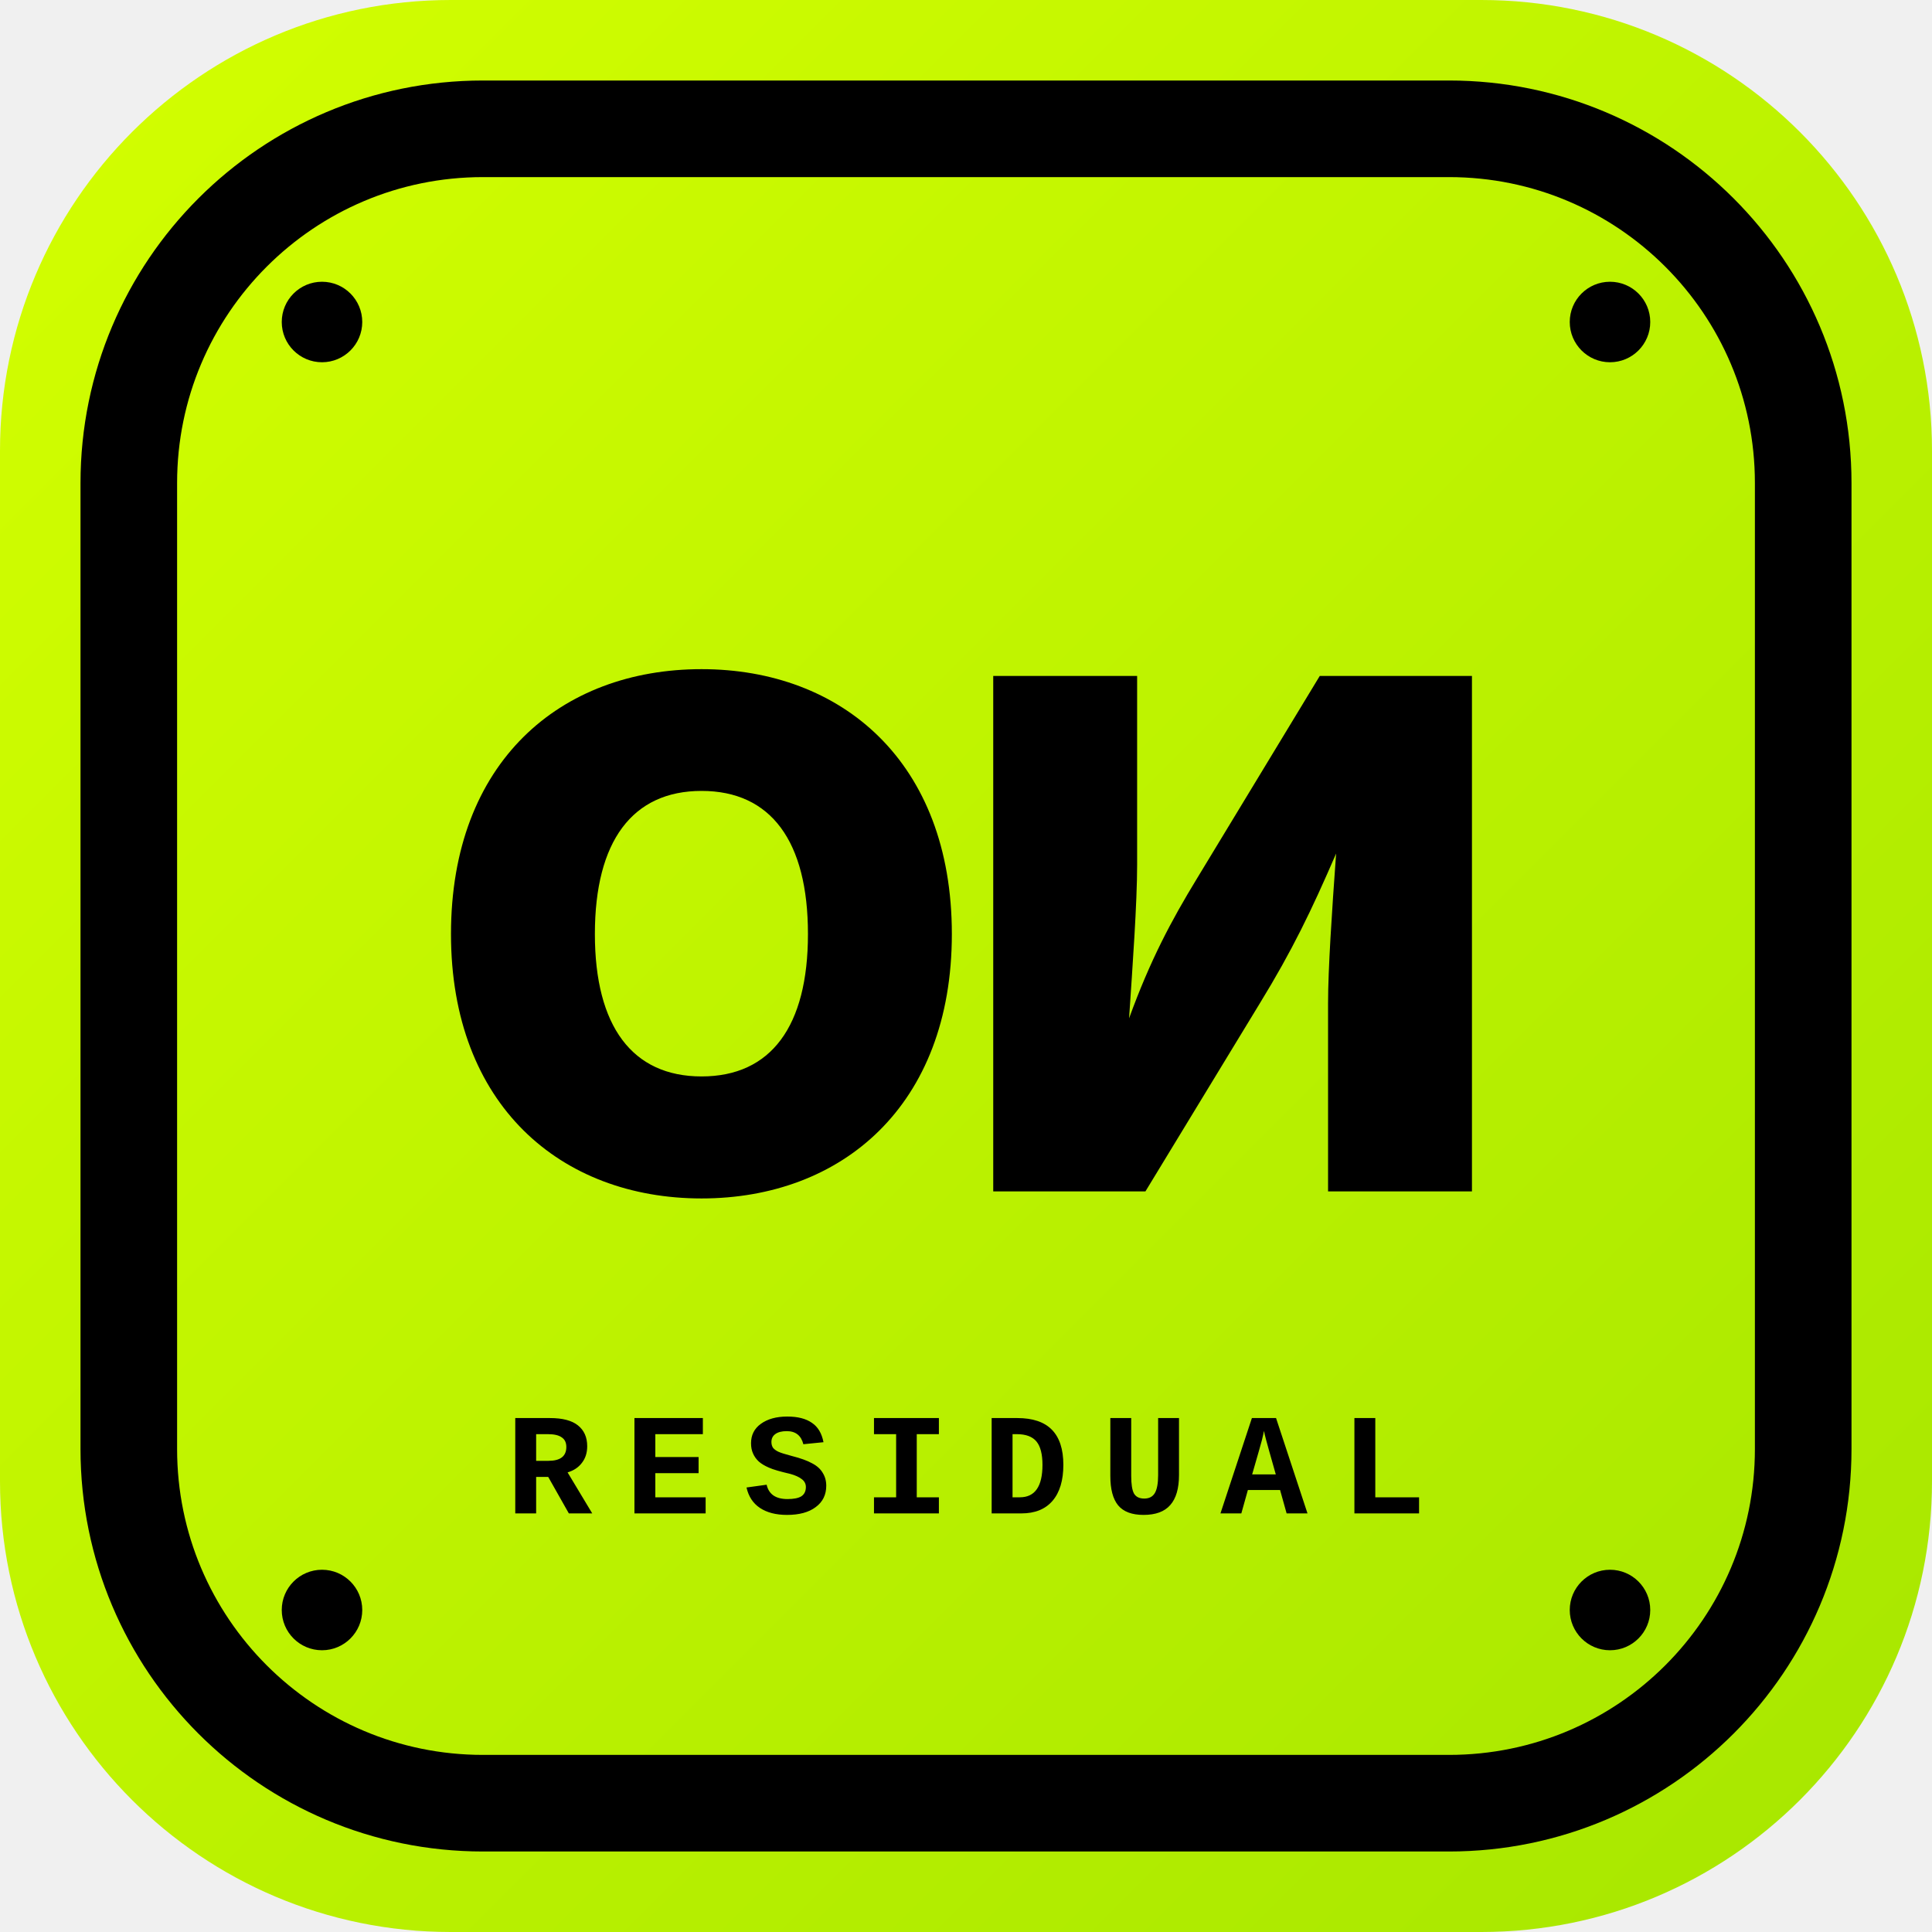
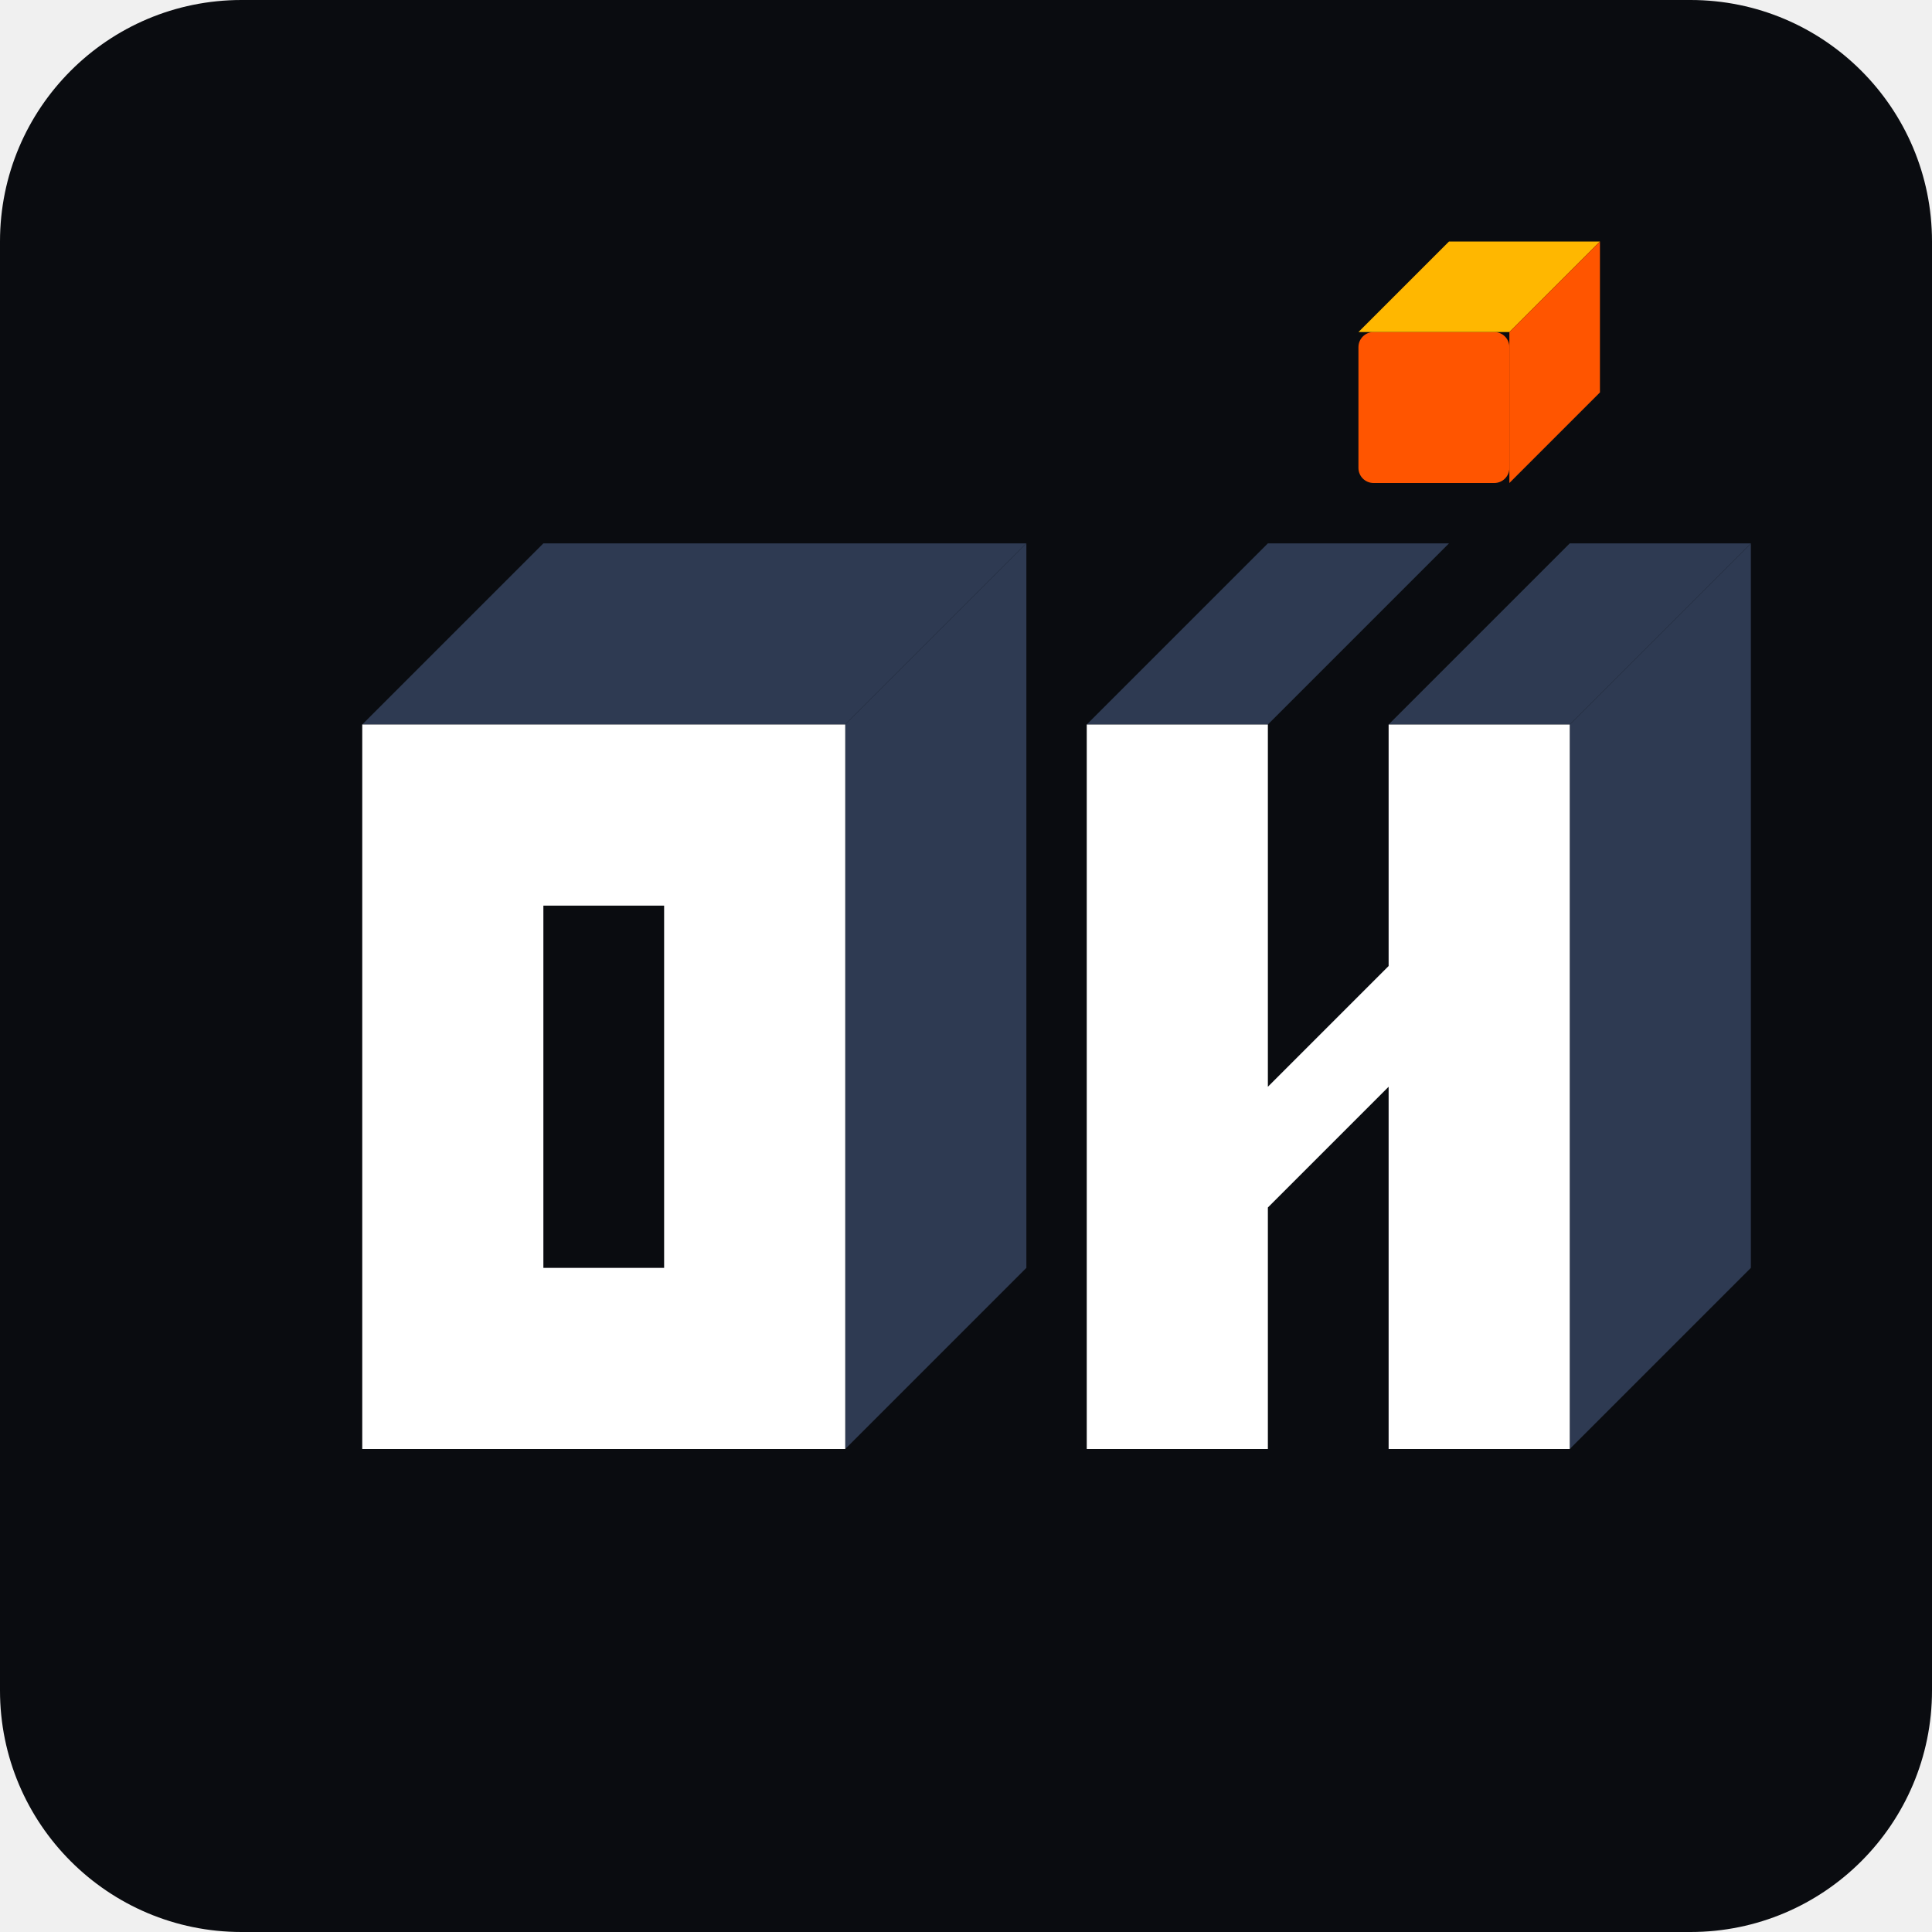
- <svg xmlns="http://www.w3.org/2000/svg" viewBox="0 0 120 120" width="120" height="120">
-   <defs>
-     <linearGradient id="bgGrad" x1="0%" y1="0%" x2="100%" y2="100%">
-       <stop offset="0%" stop-color="#D4FF00" />
-       <stop offset="100%" stop-color="#A6E600" />
-     </linearGradient>
-   </defs>
-   <rect width="120" height="120" rx="28" fill="url(#bgGrad)" />
-   <rect x="8" y="8" width="104" height="104" rx="22" fill="none" stroke="#000000" stroke-width="6" />
-   <circle cx="20" cy="20" r="2.5" fill="#000000" />
-   <circle cx="100" cy="20" r="2.5" fill="#000000" />
-   <circle cx="20" cy="100" r="2.5" fill="#000000" />
-   <circle cx="100" cy="100" r="2.5" fill="#000000" />
-   <text x="60" y="74" text-anchor="middle" font-family="'Impact', 'Arial Black', -apple-system, sans-serif" font-weight="900" font-size="44" letter-spacing="-1" fill="#000000">ОИ</text>
-   <text x="60" y="94" text-anchor="middle" font-family="'Courier New', monospace" font-weight="900" font-size="9" letter-spacing="2" fill="#000000">RESIDUAL</text>
+ <svg xmlns="http://www.w3.org/2000/svg" viewBox="0 0 256 256" width="256" height="256" role="img" aria-labelledby="title3D">
+   <rect width="256" height="256" fill="#0A0C10" rx="32" />
+   <g id="axonometric_3d">
+     <polygon points="112,96 136,72 136,168 112,192" fill="#2E3A52" />
+     <polygon points="48,96 72,72 136,72 112,96" fill="#2E3A52" />
+     <path fill="#FFFFFF" fill-rule="evenodd" d="       M 48 96       H 112       V 192       H 48       Z       M 72 120       H 88       V 168       H 72       Z     " />
+     <polygon points="144,96 168,72 192,72 168,96" fill="#2E3A52" />
+     <polygon points="184,96 208,72 232,72 208,96" fill="#2E3A52" />
+     <polygon points="208,96 232,72 232,168 208,192" fill="#2E3A52" />
+     <path fill="#FFFFFF" d="       M 144 96       H 168       V 144       L 184 128       V 96       H 208       V 192       H 184       V 144       L 168 160       V 192       H 144       Z     " />
+     <rect x="180" y="44" width="20" height="20" fill="#FF5500" rx="2" />
+     <polygon points="180,44 192,32 212,32 200,44" fill="#FFB700" />
+     <polygon points="200,44 212,32 212,52 200,64" fill="#FF5500" />
+   </g>
</svg>
